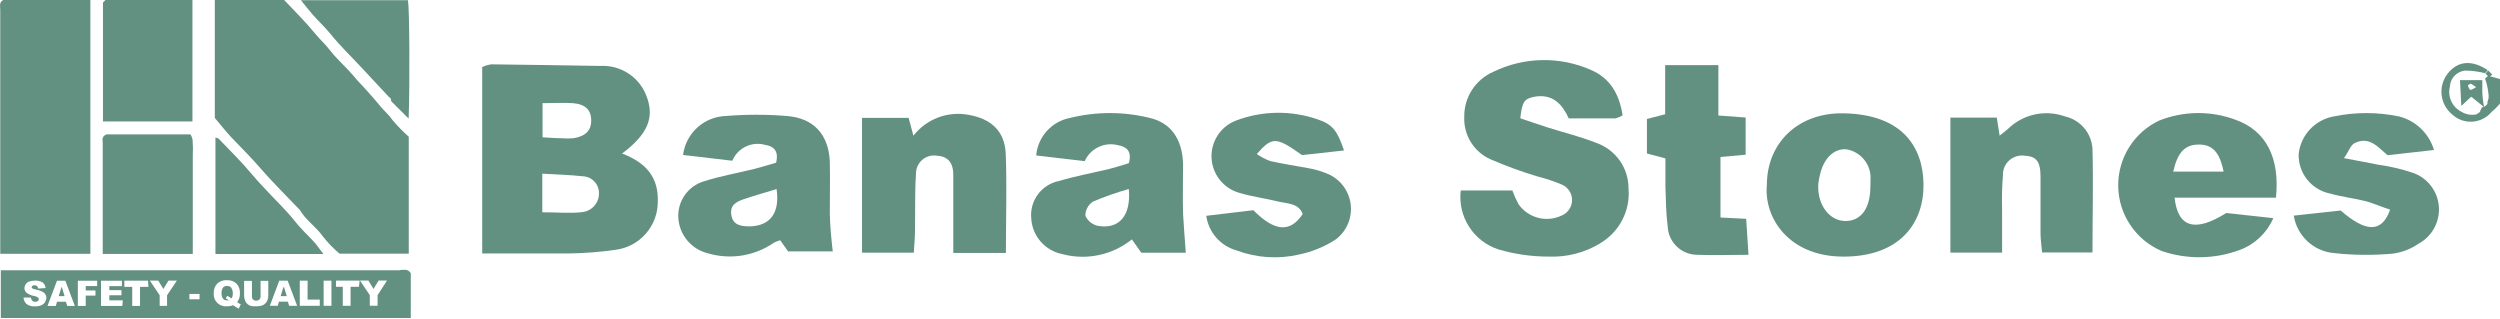
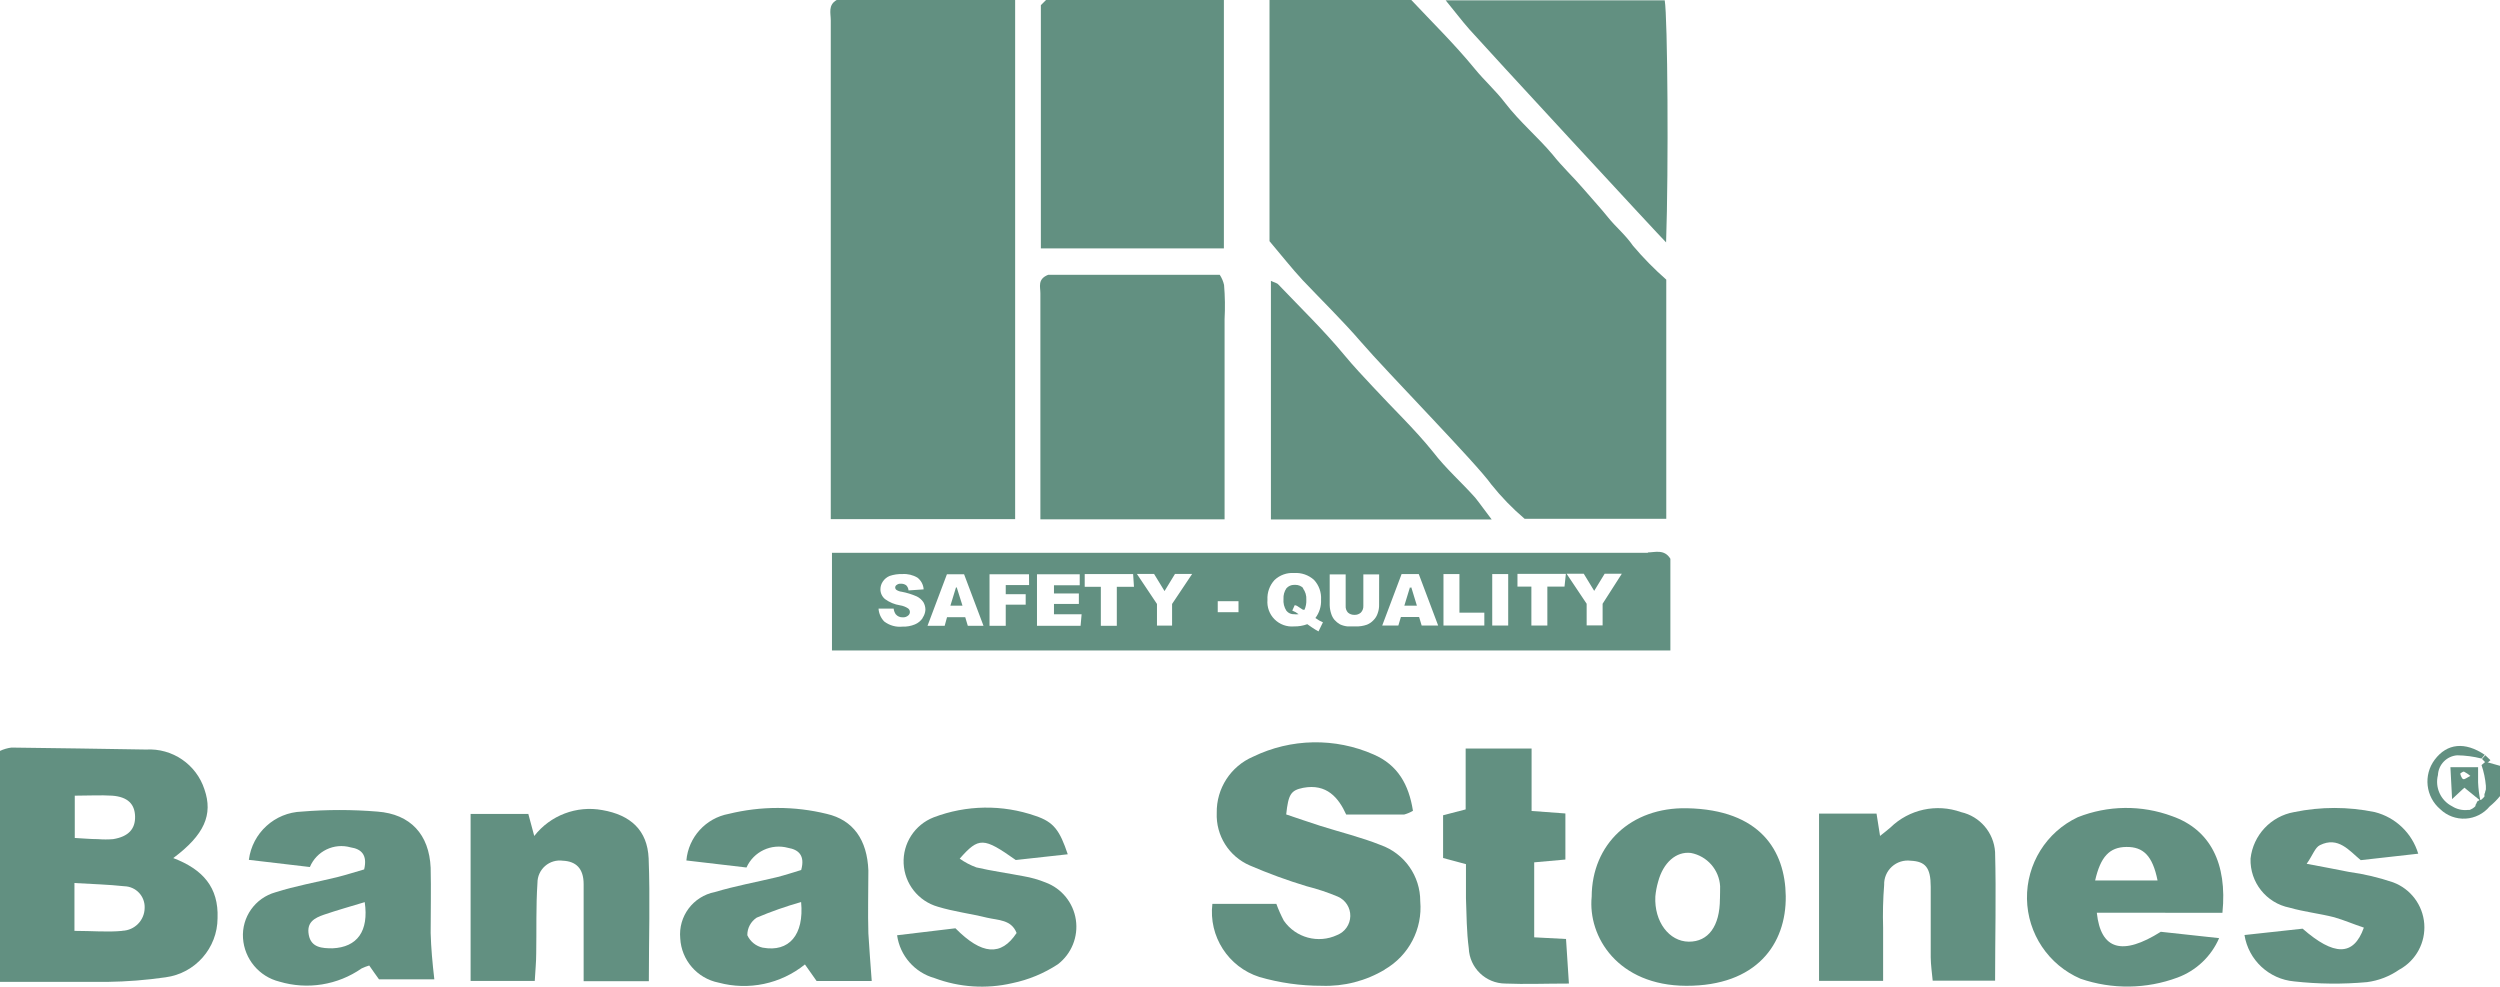
- <svg xmlns="http://www.w3.org/2000/svg" id="banas-stones" width="264.018" height="33.588" viewBox="0 0 264.018 33.588">
-   <path id="Контур_1392" data-name="Контур 1392" d="M1230.479,525.276l-.292.957h.594Zm0,0-.292.957h.594Zm0,0-.292.957h.594Zm0,0-.292.957h.594Zm0,0-.292.957h.594Zm0,0-.292.957h.594Zm0,0-.292.957h.594Zm17.906.062a.558.558,0,0,0-.815,0,.887.887,0,0,0-.151.55.967.967,0,0,0,.151.612.478.478,0,0,0,.408.177.487.487,0,0,0,.16,0,1.191,1.191,0,0,0-.328-.186l.133-.293a.655.655,0,0,1,.168.044l.231.151.1.062a1.145,1.145,0,0,0,.1-.523A.885.885,0,0,0,1248.385,525.339Zm0,0a.558.558,0,0,0-.815,0,.887.887,0,0,0-.151.55.967.967,0,0,0,.151.612.478.478,0,0,0,.408.177.487.487,0,0,0,.16,0,1.191,1.191,0,0,0-.328-.186l.133-.293a.655.655,0,0,1,.168.044l.231.151.1.062a1.145,1.145,0,0,0,.1-.523A.885.885,0,0,0,1248.385,525.339Zm-17.906-.062-.292.957h.594Zm0,0-.292.957h.594Zm17.906.062a.558.558,0,0,0-.815,0,.887.887,0,0,0-.151.55.967.967,0,0,0,.151.612.478.478,0,0,0,.408.177.487.487,0,0,0,.16,0,1.191,1.191,0,0,0-.328-.186l.133-.293a.655.655,0,0,1,.168.044l.231.151.1.062a1.145,1.145,0,0,0,.1-.523A.885.885,0,0,0,1248.385,525.339Zm5.567-.062-.292.957h.585Zm0,0-.292.957h.585Zm-5.567.062a.558.558,0,0,0-.815,0,.887.887,0,0,0-.151.55.967.967,0,0,0,.151.612.478.478,0,0,0,.408.177.487.487,0,0,0,.16,0,1.191,1.191,0,0,0-.328-.186l.133-.293a.655.655,0,0,1,.168.044l.231.151.1.062a1.145,1.145,0,0,0,.1-.523A.885.885,0,0,0,1248.385,525.339Zm-17.906-.062-.292.957h.594Zm0,0-.292.957h.594Zm17.906.062a.558.558,0,0,0-.815,0,.887.887,0,0,0-.151.55.967.967,0,0,0,.151.612.478.478,0,0,0,.408.177.487.487,0,0,0,.16,0,1.191,1.191,0,0,0-.328-.186l.133-.293a.655.655,0,0,1,.168.044l.231.151.1.062a1.145,1.145,0,0,0,.1-.523A.885.885,0,0,0,1248.385,525.339Zm5.567-.062-.292.957h.585Zm0,0-.292.957h.585Zm-5.567.062a.558.558,0,0,0-.815,0,.887.887,0,0,0-.151.55.967.967,0,0,0,.151.612.478.478,0,0,0,.408.177.487.487,0,0,0,.16,0,1.191,1.191,0,0,0-.328-.186l.133-.293a.655.655,0,0,1,.168.044l.231.151.1.062a1.145,1.145,0,0,0,.1-.523A.885.885,0,0,0,1248.385,525.339Zm-17.906-.062-.292.957h.594ZM1266.2,523.5H1224.07v5.044h43.294v-4.734c-.31-.514-.807-.328-1.161-.328Zm-37.453,3.368a.886.886,0,0,1-.4.328,1.5,1.5,0,0,1-.639.115,1.329,1.329,0,0,1-.948-.266,1.046,1.046,0,0,1-.293-.665h.78a.631.631,0,0,0,.106.293.444.444,0,0,0,.364.16.381.381,0,0,0,.275-.089.23.23,0,0,0,0-.372,1.036,1.036,0,0,0-.417-.16,1.772,1.772,0,0,1-.771-.319.648.648,0,0,1-.239-.514.7.7,0,0,1,.124-.39.779.779,0,0,1,.354-.293,1.863,1.863,0,0,1,.656-.1,1.346,1.346,0,0,1,.78.186.825.825,0,0,1,.319.6l-.78.053a.415.415,0,0,0-.124-.266.444.444,0,0,0-.275-.08.293.293,0,0,0-.213.062.153.153,0,0,0-.018.257.612.612,0,0,0,.275.1,3.61,3.61,0,0,1,.78.24.883.883,0,0,1,.337.292.771.771,0,0,1,.106.4.814.814,0,0,1-.142.408Zm2.331.4-.133-.443h-.94l-.124.443H1229l1-2.659h.886l1,2.659Zm3.165-2.1h-1.206v.47h1.028v.541h-1.028v1.09h-.833v-2.659h2.039Zm2.659,2.1h-2.251v-2.659h2.207v.567h-1.33v.425h1.285v.541h-1.285v.532h1.427Zm2.757-2.012h-.886v2.012h-.825v-2.012h-.833V524.6h2.5Zm1.968.886v1.117h-.78v-1.117l-1.037-1.551h.886l.541.887.541-.887h.886Zm3.431.425h-1.073V526h1.073Zm4.131.993a3.437,3.437,0,0,1-.337-.2l-.239-.168a1.852,1.852,0,0,1-.683.115,1.267,1.267,0,0,1-1.374-1.374,1.392,1.392,0,0,1,.363-1.019,1.33,1.33,0,0,1,1.011-.363,1.392,1.392,0,0,1,1.028.355,1.373,1.373,0,0,1,.363,1.019,1.445,1.445,0,0,1-.292.948l.2.133.186.089Zm3.129-1.383a1.2,1.2,0,0,1-.071.443.885.885,0,0,1-.23.372.928.928,0,0,1-.328.222,1.6,1.6,0,0,1-.576.089h-.426a1.189,1.189,0,0,1-.39-.106,1.113,1.113,0,0,1-.284-.231.886.886,0,0,1-.168-.31,1.517,1.517,0,0,1-.08-.452V524.62h.824v1.622a.47.47,0,0,0,.115.346.48.48,0,0,0,.337.124.46.46,0,0,0,.337-.124.469.469,0,0,0,.124-.346V524.62h.816Zm2.2,1.081-.133-.443h-.94l-.133.443h-.833l1-2.659h.886l1,2.659Zm3.236,0h-2.11V524.6h.824V526.6h1.285Zm1.232,0h-.824V524.6h.824Zm2.907-2.012h-.886v2.012h-.824V525.25h-.718v-.656h2.5Zm1.968.886v1.117h-.824v-1.117L1262,524.585h.887l.541.886.541-.886h.887Zm-10.238.1h.585l-.292-.957Zm-5.691-1.073a.523.523,0,0,0-.4.177.887.887,0,0,0-.151.55.968.968,0,0,0,.151.612.479.479,0,0,0,.408.177.487.487,0,0,0,.16,0,1.193,1.193,0,0,0-.328-.186l.133-.292a.66.66,0,0,1,.168.044l.231.151.1.062a1.143,1.143,0,0,0,.1-.523.886.886,0,0,0-.151-.576.522.522,0,0,0-.407-.2Zm-17.72,1.073h.594l-.3-.957Zm.292-.957-.292.957h.594Zm17.906.062a.559.559,0,0,0-.816,0,.887.887,0,0,0-.151.55.966.966,0,0,0,.151.612.479.479,0,0,0,.408.177.491.491,0,0,0,.16,0,1.192,1.192,0,0,0-.328-.186l.133-.293a.657.657,0,0,1,.169.044l.23.151.1.062a1.145,1.145,0,0,0,.1-.523.886.886,0,0,0-.177-.594Zm5.567-.062-.293.957h.585Zm0,0-.293.957h.585Zm-5.567.062a.559.559,0,0,0-.816,0,.887.887,0,0,0-.151.55.966.966,0,0,0,.151.612.479.479,0,0,0,.408.177.491.491,0,0,0,.16,0,1.192,1.192,0,0,0-.328-.186l.133-.293a.657.657,0,0,1,.169.044l.23.151.1.062a1.145,1.145,0,0,0,.1-.523.886.886,0,0,0-.177-.594Zm-17.906-.062-.292.957h.594Zm0,0-.292.957h.594Zm17.906.062a.559.559,0,0,0-.816,0,.887.887,0,0,0-.151.55.966.966,0,0,0,.151.612.479.479,0,0,0,.408.177.491.491,0,0,0,.16,0,1.192,1.192,0,0,0-.328-.186l.133-.293a.657.657,0,0,1,.169.044l.23.151.1.062a1.145,1.145,0,0,0,.1-.523.886.886,0,0,0-.177-.594Zm5.567-.062-.293.957h.585Zm0,0-.293.957h.585Zm-5.567.062a.559.559,0,0,0-.816,0,.887.887,0,0,0-.151.55.966.966,0,0,0,.151.612.479.479,0,0,0,.408.177.491.491,0,0,0,.16,0,1.192,1.192,0,0,0-.328-.186l.133-.293a.657.657,0,0,1,.169.044l.23.151.1.062a1.145,1.145,0,0,0,.1-.523.886.886,0,0,0-.177-.594Zm-17.906-.062-.292.957h.594Zm0,0-.292.957h.594Zm17.906.062a.559.559,0,0,0-.816,0,.887.887,0,0,0-.151.55.966.966,0,0,0,.151.612.479.479,0,0,0,.408.177.491.491,0,0,0,.16,0,1.192,1.192,0,0,0-.328-.186l.133-.293a.657.657,0,0,1,.169.044l.23.151.1.062a1.145,1.145,0,0,0,.1-.523.886.886,0,0,0-.177-.594Zm0,0a.559.559,0,0,0-.816,0,.887.887,0,0,0-.151.55.966.966,0,0,0,.151.612.479.479,0,0,0,.408.177.491.491,0,0,0,.16,0,1.192,1.192,0,0,0-.328-.186l.133-.293a.657.657,0,0,1,.169.044l.23.151.1.062a1.145,1.145,0,0,0,.1-.523.886.886,0,0,0-.177-.594Zm-17.906-.062-.292.957h.594Zm0,0-.292.957h.594Zm0,0-.292.957h.594Zm0,0-.292.957h.594Zm0,0-.292.957h.594Zm0,0-.292.957h.594Zm0,0-.292.957h.594Z" transform="translate(-1223.984 -494.96)" fill="#629081" />
-   <path id="Контур_1393" data-name="Контур 1393" d="M1270.046,505.75V518.1h-7.313a12.972,12.972,0,0,1-1.72-1.773c-.736-1.055-1.853-1.773-2.491-2.872a1.209,1.209,0,0,0-.151-.151c-1.365-1.436-2.792-2.828-4.087-4.335-.957-1.108-2-2.128-3-3.182-.585-.629-1.117-1.312-1.72-2.021V491.31h7.322c1.064,1.135,2.234,2.278,3.271,3.546.505.621,1.1,1.144,1.578,1.773.745.966,1.7,1.773,2.447,2.659.5.629,1.073,1.161,1.6,1.773s.886.993,1.276,1.48.886.886,1.285,1.463A16.766,16.766,0,0,0,1270.046,505.75Z" transform="translate(-1226.878 -491.31)" fill="#629081" />
-   <path id="Контур_1394" data-name="Контур 1394" d="M1233.517,491.31v26.806H1224V492.365c0-.372-.151-.789.3-1.055Z" transform="translate(-1223.973 -491.31)" fill="#629081" />
-   <path id="Контур_1395" data-name="Контур 1395" d="M1245.69,491.31v12.827h-9.45V491.576l.266-.266Z" transform="translate(-1225.366 -491.31)" fill="#629081" />
-   <path id="Контур_1396" data-name="Контур 1396" d="M1245.719,509.607v10.336h-9.511V508.269c0-.328-.16-.727.4-.948h8.864a1.6,1.6,0,0,1,.222.523A12.926,12.926,0,0,1,1245.719,509.607Z" transform="translate(-1225.36 -493.128)" fill="#629081" />
-   <path id="Контур_1397" data-name="Контур 1397" d="M1261.04,519.992h-11.4V507.67c.177.089.319.106.39.2,1.153,1.206,2.358,2.376,3.422,3.661.461.559.957,1.081,1.445,1.6,1.037,1.126,2.154,2.181,3.112,3.369.682.886,1.472,1.569,2.181,2.367C1260.455,519.194,1260.7,519.557,1261.04,519.992Z" transform="translate(-1226.887 -493.168)" fill="#629081" />
-   <path id="Контур_1398" data-name="Контур 1398" d="M1271.2,503.829c-.222-.2-.364-.355-.523-.514l-.523-.523a5.226,5.226,0,0,1-.443-.443c-.151-.177-.408-.284-.39-.585,0-.071-.142-.151-.213-.222q-1.489-1.613-2.987-3.2c-1.037-1.117-2.154-2.181-3.111-3.368-.612-.762-1.321-1.409-1.959-2.136-.417-.47-.8-.984-1.232-1.507h11.311C1271.282,492.19,1271.335,500,1271.2,503.829Z" transform="translate(-1228.043 -491.312)" fill="#629081" />
-   <path id="Контур_1399" data-name="Контур 1399" d="M1519.87,504.11Z" transform="translate(-1257.572 -492.763)" fill="#629081" />
-   <path id="Контур_1400" data-name="Контур 1400" d="M1521.018,500.513v2.58a5.984,5.984,0,0,1-.886.886,2.872,2.872,0,0,1-4.2.239,3.1,3.1,0,0,1-.479-4.228c1.055-1.4,2.579-1.551,4.264-.417l-.275.319a8.863,8.863,0,0,0-2.074-.275,1.773,1.773,0,0,0-1.64,1.684,2.34,2.34,0,0,0,1.206,2.659,2.083,2.083,0,0,0,1.374.31h.124l.106-.044a1.162,1.162,0,0,0,.292-.186h0l.1-.1v-.1a.344.344,0,0,0,.071-.089.085.085,0,0,1,0-.044l.115-.2h.044l.062-.044.062-.044h.115a1.76,1.76,0,0,0,.292-.284v-.222l.053-.106v-.044c.027-.078.051-.158.071-.239,0,0,0-.053,0-.08a.691.691,0,0,0,0-.133v-.089a7.422,7.422,0,0,0-.372-1.773l.337-.284Z" transform="translate(-1257 -492.163)" fill="#629081" />
-   <path id="Контур_1401" data-name="Контур 1401" d="M1296.188,508.394c2.66-1.986,3.4-3.705,2.66-5.851a4.929,4.929,0,0,0-4.982-3.4c-3.83-.053-7.65-.133-11.471-.168a3.3,3.3,0,0,0-.975.284v19.688h9.166a38.349,38.349,0,0,0,4.946-.39,5.106,5.106,0,0,0,4.432-5.044C1300.062,510.9,1298.724,509.36,1296.188,508.394Zm-8.395-5.319c1.2,0,2.2-.062,3.191,0,1.321.1,1.924.709,1.95,1.773s-.567,1.72-1.87,1.932a7.87,7.87,0,0,1-1.294,0c-.62,0-1.25-.062-1.977-.1Zm4.06,11.524c-1.268.124-2.562,0-4.087,0v-4.078c1.471.089,2.872.124,4.264.275a1.773,1.773,0,0,1,1.72,1.844,1.968,1.968,0,0,1-1.9,1.95Z" transform="translate(-1230.496 -492.181)" fill="#629081" />
-   <path id="Контур_1402" data-name="Контур 1402" d="M1412.692,517.839a9.751,9.751,0,0,1-5.38,1.383,18.944,18.944,0,0,1-5.319-.753,5.824,5.824,0,0,1-4-6.232h5.452a11.445,11.445,0,0,0,.638,1.436,3.652,3.652,0,0,0,4.547,1.223,1.773,1.773,0,0,0,.062-3.271,18.537,18.537,0,0,0-2.659-.887,45.149,45.149,0,0,1-4.849-1.773,4.671,4.671,0,0,1-2.819-4.485,5.115,5.115,0,0,1,3.1-4.787,12.242,12.242,0,0,1,10.274-.186c2.048.886,3,2.553,3.351,4.8a3.091,3.091,0,0,1-.753.319H1409.4c-.647-1.427-1.658-2.659-3.67-2.278-1.046.213-1.259.541-1.445,2.269.931.31,1.915.656,2.917.975,1.711.541,3.466.966,5.133,1.631a5.071,5.071,0,0,1,3.377,4.8,6.09,6.09,0,0,1-3.023,5.806Z" transform="translate(-1243.729 -492.123)" fill="#629081" />
-   <path id="Контур_1403" data-name="Контур 1403" d="M1362.864,515.471c-.053-1.773,0-3.546,0-5.363-.1-2.6-1.285-4.3-3.546-4.822a17.545,17.545,0,0,0-8.359,0,4.432,4.432,0,0,0-3.608,3.971l5.124.6a3.014,3.014,0,0,1,3.546-1.675c.886.151,1.463.638,1.117,1.888-.62.186-1.356.434-2.11.621-1.773.426-3.546.745-5.248,1.259a3.67,3.67,0,0,0-2.952,3.945,4.068,4.068,0,0,0,3.271,3.776,8.288,8.288,0,0,0,7.358-1.551l.993,1.409h4.7C1363.041,518.006,1362.935,516.738,1362.864,515.471Zm-8.989,1.223a1.9,1.9,0,0,1-1.329-1.064,1.772,1.772,0,0,1,.8-1.5,32.409,32.409,0,0,1,3.785-1.33c.266,2.81-1.037,4.29-3.254,3.891Z" transform="translate(-1237.922 -492.84)" fill="#629081" />
-   <path id="Контур_1404" data-name="Контур 1404" d="M1320.781,515.467c0-1.853.044-3.714,0-5.567-.124-2.828-1.711-4.574-4.538-4.787a39.12,39.12,0,0,0-6.445,0,4.707,4.707,0,0,0-4.512,4.113l5.2.612a2.908,2.908,0,0,1,3.475-1.675c.886.133,1.454.621,1.152,1.879-.7.2-1.507.461-2.322.665-1.773.434-3.546.745-5.239,1.285a3.8,3.8,0,0,0-2.766,3.909,4.1,4.1,0,0,0,3.1,3.705,8.172,8.172,0,0,0,7.012-1.126,4.555,4.555,0,0,1,.647-.248c.284.417.567.806.833,1.179h4.716C1320.931,518,1320.816,516.734,1320.781,515.467Zm-8.368,1.3c-.886,0-1.818-.053-2.021-1.143s.5-1.445,1.285-1.72c1.144-.39,2.313-.718,3.484-1.073.364,2.473-.638,3.847-2.748,3.936Z" transform="translate(-1233.149 -492.862)" fill="#629081" />
-   <path id="Контур_1405" data-name="Контур 1405" d="M1471.338,519.506h-5.319c-.062-.656-.16-1.33-.168-2v-6.01c0-1.649-.47-2.154-1.7-2.216a2.012,2.012,0,0,0-2.269,2.065,33.166,33.166,0,0,0-.089,3.643c0,1.427,0,2.854,0,4.53h-5.461V505.261h4.9c.089.558.177,1.152.3,1.906.346-.284.629-.487.886-.718a5.815,5.815,0,0,1,6.019-1.312,3.732,3.732,0,0,1,2.9,3.4C1471.435,512.157,1471.338,515.783,1471.338,519.506Z" transform="translate(-1250.357 -492.841)" fill="#629081" />
-   <path id="Контур_1406" data-name="Контур 1406" d="M1341.864,519.558h-5.558v-8.271c0-1.347-.656-1.95-1.773-2a1.9,1.9,0,0,0-2.163,1.888c-.133,1.995-.071,4-.106,6,0,.762-.08,1.525-.124,2.358h-5.469V505.3h4.92c.151.541.3,1.135.505,1.879a5.983,5.983,0,0,1,5.806-2.207c2.4.417,3.838,1.711,3.945,4.113C1341.979,512.493,1341.864,515.924,1341.864,519.558Z" transform="translate(-1235.634 -492.849)" fill="#629081" />
-   <path id="Контур_1407" data-name="Контур 1407" d="M1492.986,513.715c.426-4.22-1.046-7.092-4.29-8.235a11.223,11.223,0,0,0-8.04.089,7.553,7.553,0,0,0,.231,13.767,12.268,12.268,0,0,0,8.271-.1,6.206,6.206,0,0,0,3.546-3.36l-4.973-.541c-3.262,2.057-5.115,1.56-5.452-1.622Zm-10.85-2.757c.461-2.021,1.223-2.837,2.66-2.854s2.234.736,2.659,2.854Z" transform="translate(-1252.627 -492.839)" fill="#629081" />
-   <path id="Контур_1408" data-name="Контур 1408" d="M1451.008,512.291c-.053-3.865-2.172-7.358-8.413-7.482-4.787-.1-8.111,3.076-8.129,7.535-.337,3.431,2.243,7.579,8.058,7.6C1448.517,519.959,1451.061,516.387,1451.008,512.291Zm-5.611.23c0,2.34-.993,3.679-2.66,3.661s-2.952-1.7-2.845-3.856a6.71,6.71,0,0,1,.239-1.259c.434-1.631,1.542-2.6,2.792-2.447a3.067,3.067,0,0,1,2.491,2.837C1445.423,511.813,1445.4,512.167,1445.4,512.522Z" transform="translate(-1247.871 -492.843)" fill="#629081" />
-   <path id="Контур_1409" data-name="Контур 1409" d="M1510.457,518.547a6.205,6.205,0,0,1-2.775,1.081,31.021,31.021,0,0,1-6.205-.062,4.716,4.716,0,0,1-4.237-3.954l4.955-.541c2.659,2.322,4.344,2.384,5.221-.089-.886-.293-1.675-.638-2.535-.886-1.259-.319-2.562-.461-3.8-.816a4.129,4.129,0,0,1-3.324-4.184,4.53,4.53,0,0,1,3.714-3.962,16.967,16.967,0,0,1,6.879,0,5.2,5.2,0,0,1,3.7,3.546l-4.9.55c-.975-.8-1.915-2.057-3.484-1.276-.417.2-.62.886-1.126,1.587,1.507.293,2.553.47,3.6.691a20.226,20.226,0,0,1,3.759.886,4.1,4.1,0,0,1,.567,7.429Z" transform="translate(-1255.002 -492.84)" fill="#629081" />
-   <path id="Контур_1410" data-name="Контур 1410" d="M1381.385,518.1a11.213,11.213,0,0,1-3.9,1.613,11.463,11.463,0,0,1-6.613-.434,4.432,4.432,0,0,1-3.191-3.652l4.973-.594c2.243,2.269,3.9,2.4,5.213.4-.443-1.143-1.569-1.081-2.509-1.3-1.4-.346-2.845-.523-4.21-.94a4.024,4.024,0,0,1-.355-7.615,12.667,12.667,0,0,1,8.687-.124c1.569.523,2.065,1.241,2.748,3.271l-4.432.488c-2.748-1.941-3.147-1.968-4.778-.115a6.084,6.084,0,0,0,1.418.745c1.339.31,2.659.488,4.033.753a9.023,9.023,0,0,1,1.87.532A4.028,4.028,0,0,1,1381.385,518.1Z" transform="translate(-1240.291 -492.835)" fill="#629081" />
-   <path id="Контур_1411" data-name="Контур 1411" d="M1430.906,519.1c-2.021,0-3.723.071-5.416,0a3.138,3.138,0,0,1-3.12-3.014c-.186-1.4-.186-2.837-.239-4.264v-2.9l-1.95-.523v-3.643l1.924-.5V499.07h5.62v5.319l2.881.213v3.927l-2.659.239v6.391l2.713.142C1430.729,516.4,1430.8,517.517,1430.906,519.1Z" transform="translate(-1246.252 -492.191)" fill="#629081" />
-   <path id="Контур_1412" data-name="Контур 1412" d="M1520.8,500.135l-.337.284-.381-.39.275-.319Z" transform="translate(-1257.596 -492.264)" fill="#629081" />
-   <path id="Контур_1413" data-name="Контур 1413" d="M1519.82,504.08Z" transform="translate(-1257.566 -492.76)" fill="#fcfcfc" />
-   <path id="Контур_1414" data-name="Контур 1414" d="M1519.82,504.08v.062h0Z" transform="translate(-1257.566 -492.76)" fill="#629081" />
-   <path id="Контур_1415" data-name="Контур 1415" d="M1519.4,502.145V500.86h-2.358c.053.94.089,1.684.142,2.721l1.046-.975,1.365,1.108A9.388,9.388,0,0,1,1519.4,502.145Zm-1.259-.257c-.142-.071-.213-.3-.266-.479,0,0,.231-.2.328-.168a3.055,3.055,0,0,1,.541.363c-.292.142-.505.328-.6.266Z" transform="translate(-1257.25 -492.394)" fill="#629081" />
+ <svg xmlns="http://www.w3.org/2000/svg" width="213.094" height="84.1" viewBox="0 0 213.094 84.1">
+   <g id="banas-stones" transform="translate(-50.924 56.927)">
+     <path id="Контур_1761" data-name="Контур 1761" d="M1234.649,526.463l-.483,1.58h.98Zm0,0-.483,1.58h.98Zm0,0-.483,1.58h.98Zm0,0-.483,1.58h.98Zm0,0-.483,1.58h.98Zm0,0-.483,1.58h.98Zm0,0-.483,1.58h.98Zm29.557.1a.922.922,0,0,0-1.346,0,1.464,1.464,0,0,0-.249.907,1.6,1.6,0,0,0,.249,1.01.789.789,0,0,0,.673.293.8.8,0,0,0,.263,0,1.967,1.967,0,0,0-.541-.307l.22-.483a1.085,1.085,0,0,1,.278.073l.38.249.161.1a1.891,1.891,0,0,0,.161-.863A1.462,1.462,0,0,0,1264.207,526.565Zm0,0a.922.922,0,0,0-1.346,0,1.464,1.464,0,0,0-.249.907,1.6,1.6,0,0,0,.249,1.01.789.789,0,0,0,.673.293.8.8,0,0,0,.263,0,1.967,1.967,0,0,0-.541-.307l.22-.483a1.085,1.085,0,0,1,.278.073l.38.249.161.1a1.891,1.891,0,0,0,.161-.863A1.462,1.462,0,0,0,1264.207,526.565Zm-29.557-.1-.483,1.58h.98Zm0,0-.483,1.58h.98Zm29.557.1a.922.922,0,0,0-1.346,0,1.464,1.464,0,0,0-.249.907,1.6,1.6,0,0,0,.249,1.01.789.789,0,0,0,.673.293.8.8,0,0,0,.263,0,1.967,1.967,0,0,0-.541-.307l.22-.483a1.085,1.085,0,0,1,.278.073l.38.249.161.1a1.891,1.891,0,0,0,.161-.863A1.462,1.462,0,0,0,1264.207,526.565Zm9.189-.1-.483,1.58h.965Zm0,0-.483,1.58h.965Zm-9.189.1a.922.922,0,0,0-1.346,0,1.464,1.464,0,0,0-.249.907,1.6,1.6,0,0,0,.249,1.01.789.789,0,0,0,.673.293.8.8,0,0,0,.263,0,1.967,1.967,0,0,0-.541-.307l.22-.483a1.085,1.085,0,0,1,.278.073l.38.249.161.1a1.891,1.891,0,0,0,.161-.863A1.462,1.462,0,0,0,1264.207,526.565Zm-29.557-.1-.483,1.58h.98Zm0,0-.483,1.58h.98Zm29.557.1a.922.922,0,0,0-1.346,0,1.464,1.464,0,0,0-.249.907,1.6,1.6,0,0,0,.249,1.01.789.789,0,0,0,.673.293.8.8,0,0,0,.263,0,1.967,1.967,0,0,0-.541-.307l.22-.483a1.085,1.085,0,0,1,.278.073l.38.249.161.1a1.891,1.891,0,0,0,.161-.863A1.462,1.462,0,0,0,1264.207,526.565Zm9.189-.1-.483,1.58h.965Zm0,0-.483,1.58h.965Zm-9.189.1a.922.922,0,0,0-1.346,0,1.464,1.464,0,0,0-.249.907,1.6,1.6,0,0,0,.249,1.01.789.789,0,0,0,.673.293.8.8,0,0,0,.263,0,1.967,1.967,0,0,0-.541-.307l.22-.483a1.085,1.085,0,0,1,.278.073l.38.249.161.1a1.891,1.891,0,0,0,.161-.863A1.462,1.462,0,0,0,1264.207,526.565Zm-29.557-.1-.483,1.58h.98Zm58.969-2.926H1224.07v8.326h71.464v-7.814c-.512-.849-1.332-.542-1.917-.542ZM1231.8,529.1a1.463,1.463,0,0,1-.658.542,2.477,2.477,0,0,1-1.054.19,2.193,2.193,0,0,1-1.565-.439,1.726,1.726,0,0,1-.483-1.1h1.288a1.043,1.043,0,0,0,.175.483.733.733,0,0,0,.6.263.63.63,0,0,0,.454-.146.381.381,0,0,0,0-.614,1.71,1.71,0,0,0-.688-.264,2.926,2.926,0,0,1-1.273-.527,1.07,1.07,0,0,1-.395-.849,1.157,1.157,0,0,1,.2-.644,1.287,1.287,0,0,1,.585-.483,3.075,3.075,0,0,1,1.083-.161,2.223,2.223,0,0,1,1.288.307,1.362,1.362,0,0,1,.527,1l-1.288.088a.685.685,0,0,0-.2-.439.732.732,0,0,0-.454-.132.485.485,0,0,0-.351.1.252.252,0,0,0-.029.424,1.009,1.009,0,0,0,.454.161,5.958,5.958,0,0,1,1.287.4,1.456,1.456,0,0,1,.556.483,1.274,1.274,0,0,1,.176.659,1.347,1.347,0,0,1-.234.673Zm3.848.659-.219-.732h-1.551l-.2.732h-1.463l1.653-4.39h1.463l1.654,4.39Zm5.224-3.468h-1.99v.776h1.7v.893h-1.7v1.8H1237.5v-4.39h3.365Zm4.389,3.468h-3.716v-4.39h3.643v.936h-2.195v.7h2.122v.893h-2.122v.878h2.356Zm4.551-3.322h-1.463v3.322h-1.361v-3.322h-1.375v-1.083h4.126Zm3.248,1.463v1.844h-1.287V527.9l-1.712-2.561h1.463l.893,1.463.892-1.463h1.463Zm5.662.7h-1.77v-.936h1.77Zm6.819,1.639a5.659,5.659,0,0,1-.556-.337l-.4-.278a3.056,3.056,0,0,1-1.127.19,2.092,2.092,0,0,1-2.268-2.268,2.3,2.3,0,0,1,.6-1.683,2.195,2.195,0,0,1,1.668-.6,2.3,2.3,0,0,1,1.7.585,2.268,2.268,0,0,1,.6,1.683,2.385,2.385,0,0,1-.483,1.566l.337.22.307.146Zm5.165-2.283a1.977,1.977,0,0,1-.117.731,1.462,1.462,0,0,1-.38.615,1.532,1.532,0,0,1-.541.366,2.647,2.647,0,0,1-.951.146h-.7a1.963,1.963,0,0,1-.644-.176,1.832,1.832,0,0,1-.468-.381,1.46,1.46,0,0,1-.278-.512,2.51,2.51,0,0,1-.132-.746V525.38h1.361v2.678a.775.775,0,0,0,.19.571.791.791,0,0,0,.557.2.759.759,0,0,0,.555-.2.774.774,0,0,0,.205-.571V525.38h1.347Zm3.629,1.785-.219-.732h-1.551l-.219.732h-1.375l1.653-4.39h1.463l1.654,4.39Zm5.341,0h-3.483v-4.39h1.361v3.292h2.122Zm2.034,0h-1.361v-4.39h1.361Zm4.8-3.322h-1.463v3.322h-1.361v-3.322H1282.5v-1.083h4.126Zm3.248,1.463v1.844h-1.361v-1.844l-1.712-2.561h1.464l.892,1.463.892-1.463h1.464Zm-16.9.161h.965l-.482-1.58Zm-9.394-1.771a.864.864,0,0,0-.658.293,1.464,1.464,0,0,0-.249.907,1.6,1.6,0,0,0,.249,1.01.791.791,0,0,0,.673.293.8.8,0,0,0,.264,0,1.967,1.967,0,0,0-.541-.307l.22-.483a1.088,1.088,0,0,1,.278.073l.38.249.161.1a1.89,1.89,0,0,0,.161-.863,1.462,1.462,0,0,0-.249-.951.862.862,0,0,0-.673-.322Zm-29.25,1.771h.98l-.5-1.58Zm.483-1.58-.483,1.58h.98Zm29.558.1a.922.922,0,0,0-1.346,0,1.465,1.465,0,0,0-.249.907,1.6,1.6,0,0,0,.249,1.01.79.79,0,0,0,.673.293.809.809,0,0,0,.264,0,1.967,1.967,0,0,0-.542-.307l.219-.483a1.086,1.086,0,0,1,.278.073l.38.249.161.1a1.891,1.891,0,0,0,.161-.863,1.462,1.462,0,0,0-.292-.98Zm9.189-.1-.483,1.58h.966Zm0,0-.483,1.58h.966Zm-9.189.1a.922.922,0,0,0-1.346,0,1.465,1.465,0,0,0-.249.907,1.6,1.6,0,0,0,.249,1.01.79.79,0,0,0,.673.293.809.809,0,0,0,.264,0,1.967,1.967,0,0,0-.542-.307l.219-.483a1.086,1.086,0,0,1,.278.073l.38.249.161.1a1.891,1.891,0,0,0,.161-.863,1.462,1.462,0,0,0-.292-.98Zm-29.558-.1-.483,1.58h.98Zm0,0-.483,1.58h.98Zm29.558.1a.922.922,0,0,0-1.346,0,1.465,1.465,0,0,0-.249.907,1.6,1.6,0,0,0,.249,1.01.79.79,0,0,0,.673.293.809.809,0,0,0,.264,0,1.967,1.967,0,0,0-.542-.307l.219-.483a1.086,1.086,0,0,1,.278.073l.38.249.161.1a1.891,1.891,0,0,0,.161-.863,1.462,1.462,0,0,0-.292-.98Zm9.189-.1-.483,1.58h.966Zm0,0-.483,1.58h.966Zm-9.189.1a.922.922,0,0,0-1.346,0,1.465,1.465,0,0,0-.249.907,1.6,1.6,0,0,0,.249,1.01.79.79,0,0,0,.673.293.809.809,0,0,0,.264,0,1.967,1.967,0,0,0-.542-.307l.219-.483a1.086,1.086,0,0,1,.278.073l.38.249.161.1a1.891,1.891,0,0,0,.161-.863,1.462,1.462,0,0,0-.292-.98Zm-29.558-.1-.483,1.58h.98Zm0,0-.483,1.58h.98Zm29.558.1a.922.922,0,0,0-1.346,0,1.465,1.465,0,0,0-.249.907,1.6,1.6,0,0,0,.249,1.01.79.79,0,0,0,.673.293.809.809,0,0,0,.264,0,1.967,1.967,0,0,0-.542-.307l.219-.483a1.086,1.086,0,0,1,.278.073l.38.249.161.1a1.891,1.891,0,0,0,.161-.863,1.462,1.462,0,0,0-.292-.98Zm0,0a.922.922,0,0,0-1.346,0,1.465,1.465,0,0,0-.249.907,1.6,1.6,0,0,0,.249,1.01.79.79,0,0,0,.673.293.809.809,0,0,0,.264,0,1.967,1.967,0,0,0-.542-.307l.219-.483a1.086,1.086,0,0,1,.278.073l.38.249.161.1a1.891,1.891,0,0,0,.161-.863,1.462,1.462,0,0,0-.292-.98Zm-29.558-.1-.483,1.58h.98Zm0,0-.483,1.58h.98Zm0,0-.483,1.58h.98Zm0,0-.483,1.58h.98Zm0,0-.483,1.58h.98Zm0,0-.483,1.58h.98Zm0,0-.483,1.58h.98Z" transform="translate(-1102.231 -533.347)" fill="#629081" />
+     <path id="Контур_1762" data-name="Контур 1762" d="M1283.376,515.146v20.383H1271.3a21.388,21.388,0,0,1-2.838-2.927c-1.215-1.741-8.97-9.657-11.106-12.145-1.58-1.829-3.307-3.512-4.96-5.253-.966-1.039-1.844-2.166-2.839-3.336V491.31h12.086c1.756,1.873,3.688,3.761,5.4,5.853.834,1.024,1.814,1.888,2.6,2.926,1.229,1.6,2.809,2.927,4.038,4.39.82,1.039,1.77,1.917,2.634,2.926s1.463,1.639,2.107,2.444,1.463,1.463,2.121,2.414A27.652,27.652,0,0,0,1283.376,515.146Z" transform="translate(-1090.423 -548.237)" fill="#629081" />
+     <path id="Контур_1763" data-name="Контур 1763" d="M1239.728,491.31v44.248h-15.715V493.051c0-.615-.249-1.3.5-1.741Z" transform="translate(-1102.276 -548.237)" fill="#629081" />
+     <path id="Контур_1764" data-name="Контур 1764" d="M1251.838,491.31v21.173h-15.6V491.749l.439-.439Z" transform="translate(-1096.593 -548.237)" fill="#629081" />
+     <path id="Контур_1765" data-name="Контур 1765" d="M1251.922,511.1v17.061h-15.7V508.886c0-.541-.264-1.2.658-1.566h14.632a2.648,2.648,0,0,1,.366.863A21.32,21.32,0,0,1,1251.922,511.1Z" transform="translate(-1096.618 -540.821)" fill="#629081" />
+     <path id="Контур_1766" data-name="Контур 1766" d="M1268.457,528.009H1249.64V507.67c.293.146.526.176.643.322,1.9,1.99,3.892,3.921,5.648,6.043.761.922,1.58,1.785,2.385,2.648,1.712,1.858,3.556,3.6,5.136,5.56,1.127,1.463,2.429,2.59,3.6,3.907C1267.492,526.692,1267.9,527.292,1268.457,528.009Z" transform="translate(-1090.386 -540.658)" fill="#629081" />
+     <path id="Контур_1767" data-name="Контур 1767" d="M1278.608,511.962c-.366-.336-15.7-16.944-16.754-18.144-.688-.776-1.317-1.624-2.034-2.487h18.671C1278.74,492.749,1278.828,505.64,1278.608,511.962Z" transform="translate(-1085.67 -548.228)" fill="#629081" />
+     <path id="Контур_1768" data-name="Контур 1768" d="M1519.87,504.11Z" transform="translate(-1257.572 -492.763)" fill="#629081" />
+     <path id="Контур_1769" data-name="Контур 1769" d="M1521.018,500.513v2.58a5.984,5.984,0,0,1-.886.886,2.872,2.872,0,0,1-4.2.239,3.1,3.1,0,0,1-.479-4.228c1.055-1.4,2.579-1.551,4.264-.417l-.275.319a8.863,8.863,0,0,0-2.074-.275,1.773,1.773,0,0,0-1.64,1.684,2.34,2.34,0,0,0,1.206,2.659,2.083,2.083,0,0,0,1.374.31h.124l.106-.044a1.162,1.162,0,0,0,.292-.186h0l.1-.1v-.1a.344.344,0,0,0,.071-.089.085.085,0,0,1,0-.044l.115-.2h.044l.062-.044.062-.044h.115a1.76,1.76,0,0,0,.292-.284v-.222l.053-.106v-.044c.027-.078.051-.158.071-.239,0,0,0-.053,0-.08a.691.691,0,0,0,0-.133v-.089a7.422,7.422,0,0,0-.372-1.773l.337-.284Z" transform="translate(-1257 -492.163)" fill="#629081" />
+     <path id="Контур_1770" data-name="Контур 1770" d="M1296.188,508.394c2.66-1.986,3.4-3.705,2.66-5.851a4.929,4.929,0,0,0-4.982-3.4c-3.83-.053-7.65-.133-11.471-.168a3.3,3.3,0,0,0-.975.284v19.688h9.166a38.349,38.349,0,0,0,4.946-.39,5.106,5.106,0,0,0,4.432-5.044C1300.062,510.9,1298.724,509.36,1296.188,508.394Zm-8.395-5.319c1.2,0,2.2-.062,3.191,0,1.321.1,1.924.709,1.95,1.773s-.567,1.72-1.87,1.932a7.87,7.87,0,0,1-1.294,0c-.62,0-1.25-.062-1.977-.1Zm4.06,11.524c-1.268.124-2.562,0-4.087,0v-4.078c1.471.089,2.872.124,4.264.275a1.773,1.773,0,0,1,1.72,1.844,1.968,1.968,0,0,1-1.9,1.95Z" transform="translate(-1230.496 -492.181)" fill="#629081" />
+     <path id="Контур_1771" data-name="Контур 1771" d="M1412.692,517.839a9.751,9.751,0,0,1-5.38,1.383,18.944,18.944,0,0,1-5.319-.753,5.824,5.824,0,0,1-4-6.232h5.452a11.445,11.445,0,0,0,.638,1.436,3.652,3.652,0,0,0,4.547,1.223,1.773,1.773,0,0,0,.062-3.271,18.537,18.537,0,0,0-2.659-.887,45.149,45.149,0,0,1-4.849-1.773,4.671,4.671,0,0,1-2.819-4.485,5.115,5.115,0,0,1,3.1-4.787,12.242,12.242,0,0,1,10.274-.186c2.048.886,3,2.553,3.351,4.8a3.091,3.091,0,0,1-.753.319H1409.4c-.647-1.427-1.658-2.659-3.67-2.278-1.046.213-1.259.541-1.445,2.269.931.31,1.915.656,2.917.975,1.711.541,3.466.966,5.133,1.631a5.071,5.071,0,0,1,3.377,4.8,6.09,6.09,0,0,1-3.023,5.806Z" transform="translate(-1243.729 -492.123)" fill="#629081" />
+     <path id="Контур_1772" data-name="Контур 1772" d="M1362.864,515.471c-.053-1.773,0-3.546,0-5.363-.1-2.6-1.285-4.3-3.546-4.822a17.545,17.545,0,0,0-8.359,0,4.432,4.432,0,0,0-3.608,3.971l5.124.6a3.014,3.014,0,0,1,3.546-1.675c.886.151,1.463.638,1.117,1.888-.62.186-1.356.434-2.11.621-1.773.426-3.546.745-5.248,1.259a3.67,3.67,0,0,0-2.952,3.945,4.068,4.068,0,0,0,3.271,3.776,8.288,8.288,0,0,0,7.358-1.551l.993,1.409h4.7C1363.041,518.006,1362.935,516.738,1362.864,515.471Zm-8.989,1.223a1.9,1.9,0,0,1-1.329-1.064,1.772,1.772,0,0,1,.8-1.5,32.409,32.409,0,0,1,3.785-1.33c.266,2.81-1.037,4.29-3.254,3.891Z" transform="translate(-1237.922 -492.84)" fill="#629081" />
+     <path id="Контур_1773" data-name="Контур 1773" d="M1320.781,515.467c0-1.853.044-3.714,0-5.567-.124-2.828-1.711-4.574-4.538-4.787a39.12,39.12,0,0,0-6.445,0,4.707,4.707,0,0,0-4.512,4.113l5.2.612a2.908,2.908,0,0,1,3.475-1.675c.886.133,1.454.621,1.152,1.879-.7.2-1.507.461-2.322.665-1.773.434-3.546.745-5.239,1.285a3.8,3.8,0,0,0-2.766,3.909,4.1,4.1,0,0,0,3.1,3.705,8.172,8.172,0,0,0,7.012-1.126,4.555,4.555,0,0,1,.647-.248c.284.417.567.806.833,1.179h4.716C1320.931,518,1320.816,516.734,1320.781,515.467Zm-8.368,1.3c-.886,0-1.818-.053-2.021-1.143s.5-1.445,1.285-1.72c1.144-.39,2.313-.718,3.484-1.073.364,2.473-.638,3.847-2.748,3.936Z" transform="translate(-1233.149 -492.862)" fill="#629081" />
+     <path id="Контур_1774" data-name="Контур 1774" d="M1471.338,519.506h-5.319c-.062-.656-.16-1.33-.168-2v-6.01c0-1.649-.47-2.154-1.7-2.216a2.012,2.012,0,0,0-2.269,2.065,33.166,33.166,0,0,0-.089,3.643c0,1.427,0,2.854,0,4.53h-5.461V505.261h4.9c.089.558.177,1.152.3,1.906.346-.284.629-.487.886-.718a5.815,5.815,0,0,1,6.019-1.312,3.732,3.732,0,0,1,2.9,3.4C1471.435,512.157,1471.338,515.783,1471.338,519.506Z" transform="translate(-1250.357 -492.841)" fill="#629081" />
+     <path id="Контур_1775" data-name="Контур 1775" d="M1341.864,519.558h-5.558v-8.271c0-1.347-.656-1.95-1.773-2a1.9,1.9,0,0,0-2.163,1.888c-.133,1.995-.071,4-.106,6,0,.762-.08,1.525-.124,2.358h-5.469V505.3h4.92c.151.541.3,1.135.505,1.879a5.983,5.983,0,0,1,5.806-2.207c2.4.417,3.838,1.711,3.945,4.113C1341.979,512.493,1341.864,515.924,1341.864,519.558Z" transform="translate(-1235.634 -492.849)" fill="#629081" />
+     <path id="Контур_1776" data-name="Контур 1776" d="M1492.986,513.715c.426-4.22-1.046-7.092-4.29-8.235a11.223,11.223,0,0,0-8.04.089,7.553,7.553,0,0,0,.231,13.767,12.268,12.268,0,0,0,8.271-.1,6.206,6.206,0,0,0,3.546-3.36l-4.973-.541c-3.262,2.057-5.115,1.56-5.452-1.622Zm-10.85-2.757c.461-2.021,1.223-2.837,2.66-2.854s2.234.736,2.659,2.854Z" transform="translate(-1252.627 -492.839)" fill="#629081" />
+     <path id="Контур_1777" data-name="Контур 1777" d="M1451.008,512.291c-.053-3.865-2.172-7.358-8.413-7.482-4.787-.1-8.111,3.076-8.129,7.535-.337,3.431,2.243,7.579,8.058,7.6C1448.517,519.959,1451.061,516.387,1451.008,512.291Zm-5.611.23c0,2.34-.993,3.679-2.66,3.661s-2.952-1.7-2.845-3.856a6.71,6.71,0,0,1,.239-1.259c.434-1.631,1.542-2.6,2.792-2.447a3.067,3.067,0,0,1,2.491,2.837C1445.423,511.813,1445.4,512.167,1445.4,512.522Z" transform="translate(-1247.871 -492.843)" fill="#629081" />
+     <path id="Контур_1778" data-name="Контур 1778" d="M1510.457,518.547a6.205,6.205,0,0,1-2.775,1.081,31.021,31.021,0,0,1-6.205-.062,4.716,4.716,0,0,1-4.237-3.954l4.955-.541c2.659,2.322,4.344,2.384,5.221-.089-.886-.293-1.675-.638-2.535-.886-1.259-.319-2.562-.461-3.8-.816a4.129,4.129,0,0,1-3.324-4.184,4.53,4.53,0,0,1,3.714-3.962,16.967,16.967,0,0,1,6.879,0,5.2,5.2,0,0,1,3.7,3.546l-4.9.55c-.975-.8-1.915-2.057-3.484-1.276-.417.2-.62.886-1.126,1.587,1.507.293,2.553.47,3.6.691a20.226,20.226,0,0,1,3.759.886,4.1,4.1,0,0,1,.567,7.429Z" transform="translate(-1255.002 -492.84)" fill="#629081" />
+     <path id="Контур_1779" data-name="Контур 1779" d="M1381.385,518.1a11.213,11.213,0,0,1-3.9,1.613,11.463,11.463,0,0,1-6.613-.434,4.432,4.432,0,0,1-3.191-3.652l4.973-.594c2.243,2.269,3.9,2.4,5.213.4-.443-1.143-1.569-1.081-2.509-1.3-1.4-.346-2.845-.523-4.21-.94a4.024,4.024,0,0,1-.355-7.615,12.667,12.667,0,0,1,8.687-.124c1.569.523,2.065,1.241,2.748,3.271l-4.432.488c-2.748-1.941-3.147-1.968-4.778-.115a6.084,6.084,0,0,0,1.418.745c1.339.31,2.659.488,4.033.753a9.023,9.023,0,0,1,1.87.532A4.028,4.028,0,0,1,1381.385,518.1Z" transform="translate(-1240.291 -492.835)" fill="#629081" />
+     <path id="Контур_1780" data-name="Контур 1780" d="M1430.906,519.1c-2.021,0-3.723.071-5.416,0a3.138,3.138,0,0,1-3.12-3.014c-.186-1.4-.186-2.837-.239-4.264v-2.9l-1.95-.523v-3.643l1.924-.5V499.07h5.62v5.319l2.881.213v3.927l-2.659.239v6.391l2.713.142C1430.729,516.4,1430.8,517.517,1430.906,519.1Z" transform="translate(-1246.252 -492.191)" fill="#629081" />
+     <path id="Контур_1781" data-name="Контур 1781" d="M1520.8,500.135l-.337.284-.381-.39.275-.319Z" transform="translate(-1257.596 -492.264)" fill="#629081" />
+     <path id="Контур_1782" data-name="Контур 1782" d="M1519.82,504.08Z" transform="translate(-1257.566 -492.76)" fill="#629081" />
+     <path id="Контур_1783" data-name="Контур 1783" d="M1519.82,504.08v.062h0Z" transform="translate(-1257.566 -492.76)" fill="#629081" />
+     <path id="Контур_1784" data-name="Контур 1784" d="M1519.4,502.145V500.86h-2.358c.053.94.089,1.684.142,2.721l1.046-.975,1.365,1.108A9.388,9.388,0,0,1,1519.4,502.145Zm-1.259-.257c-.142-.071-.213-.3-.266-.479,0,0,.231-.2.328-.168a3.055,3.055,0,0,1,.541.363c-.292.142-.505.328-.6.266Z" transform="translate(-1257.25 -492.394)" fill="#629081" />
+   </g>
</svg>
